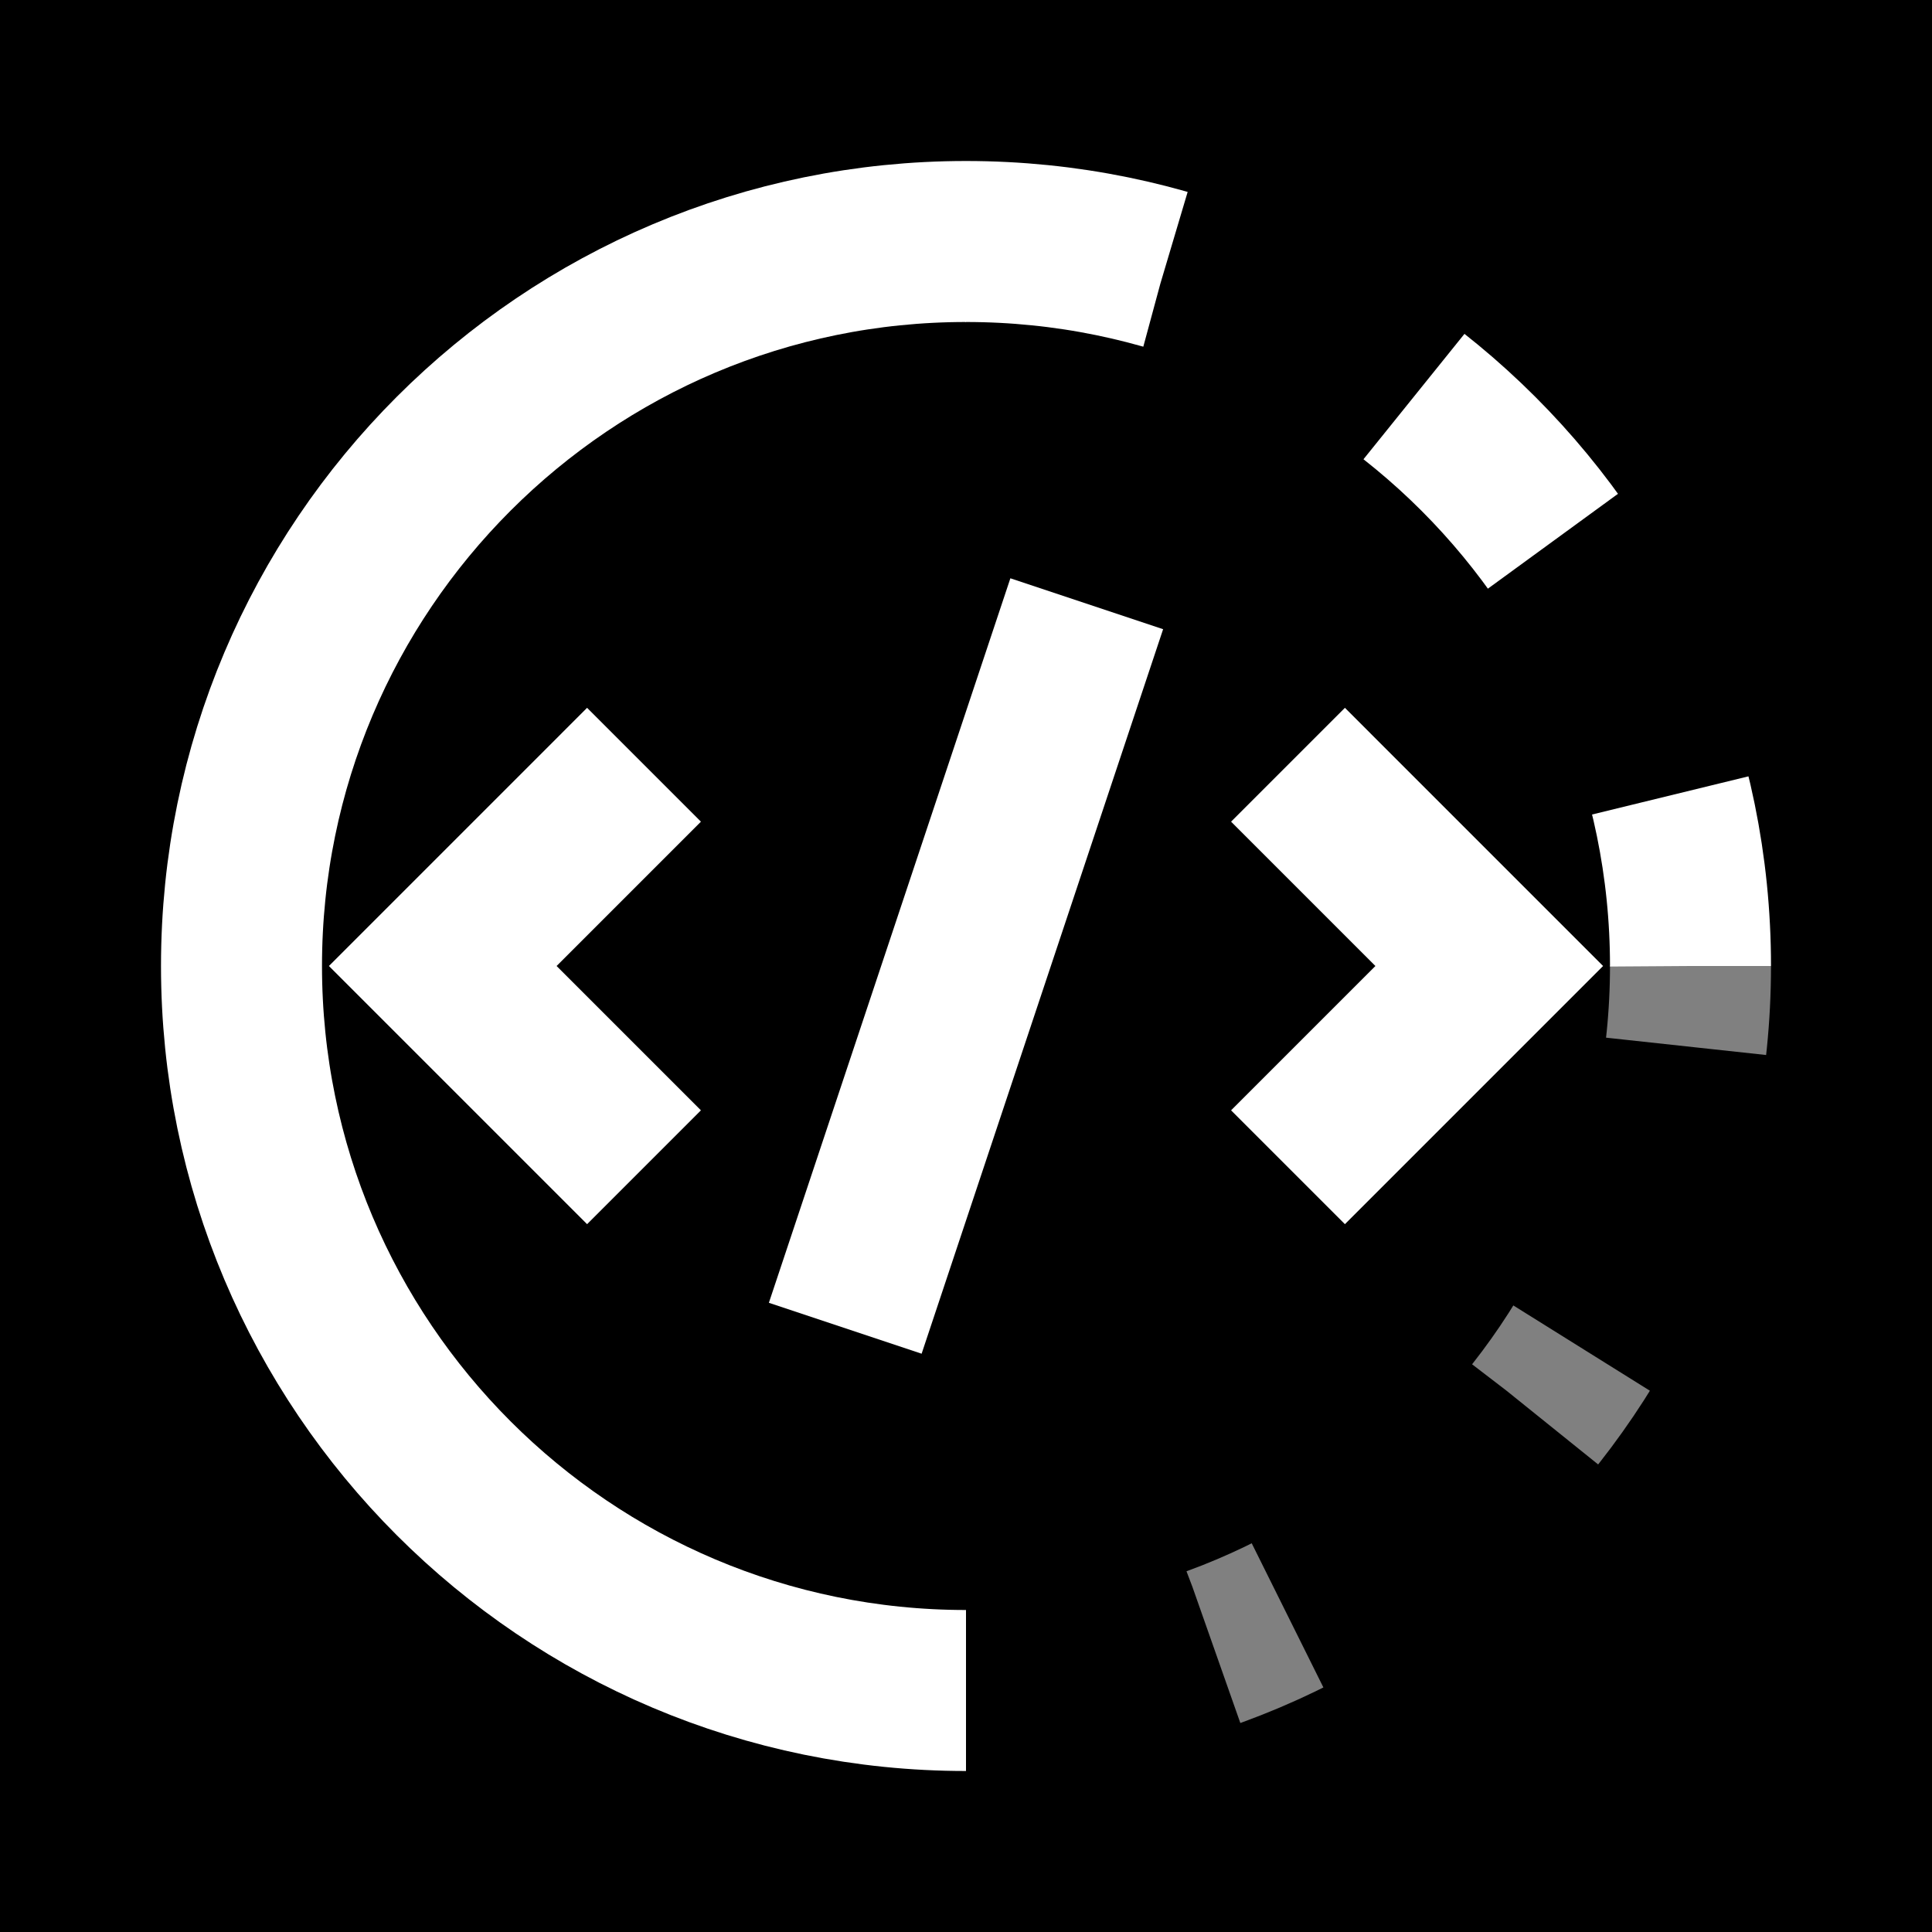
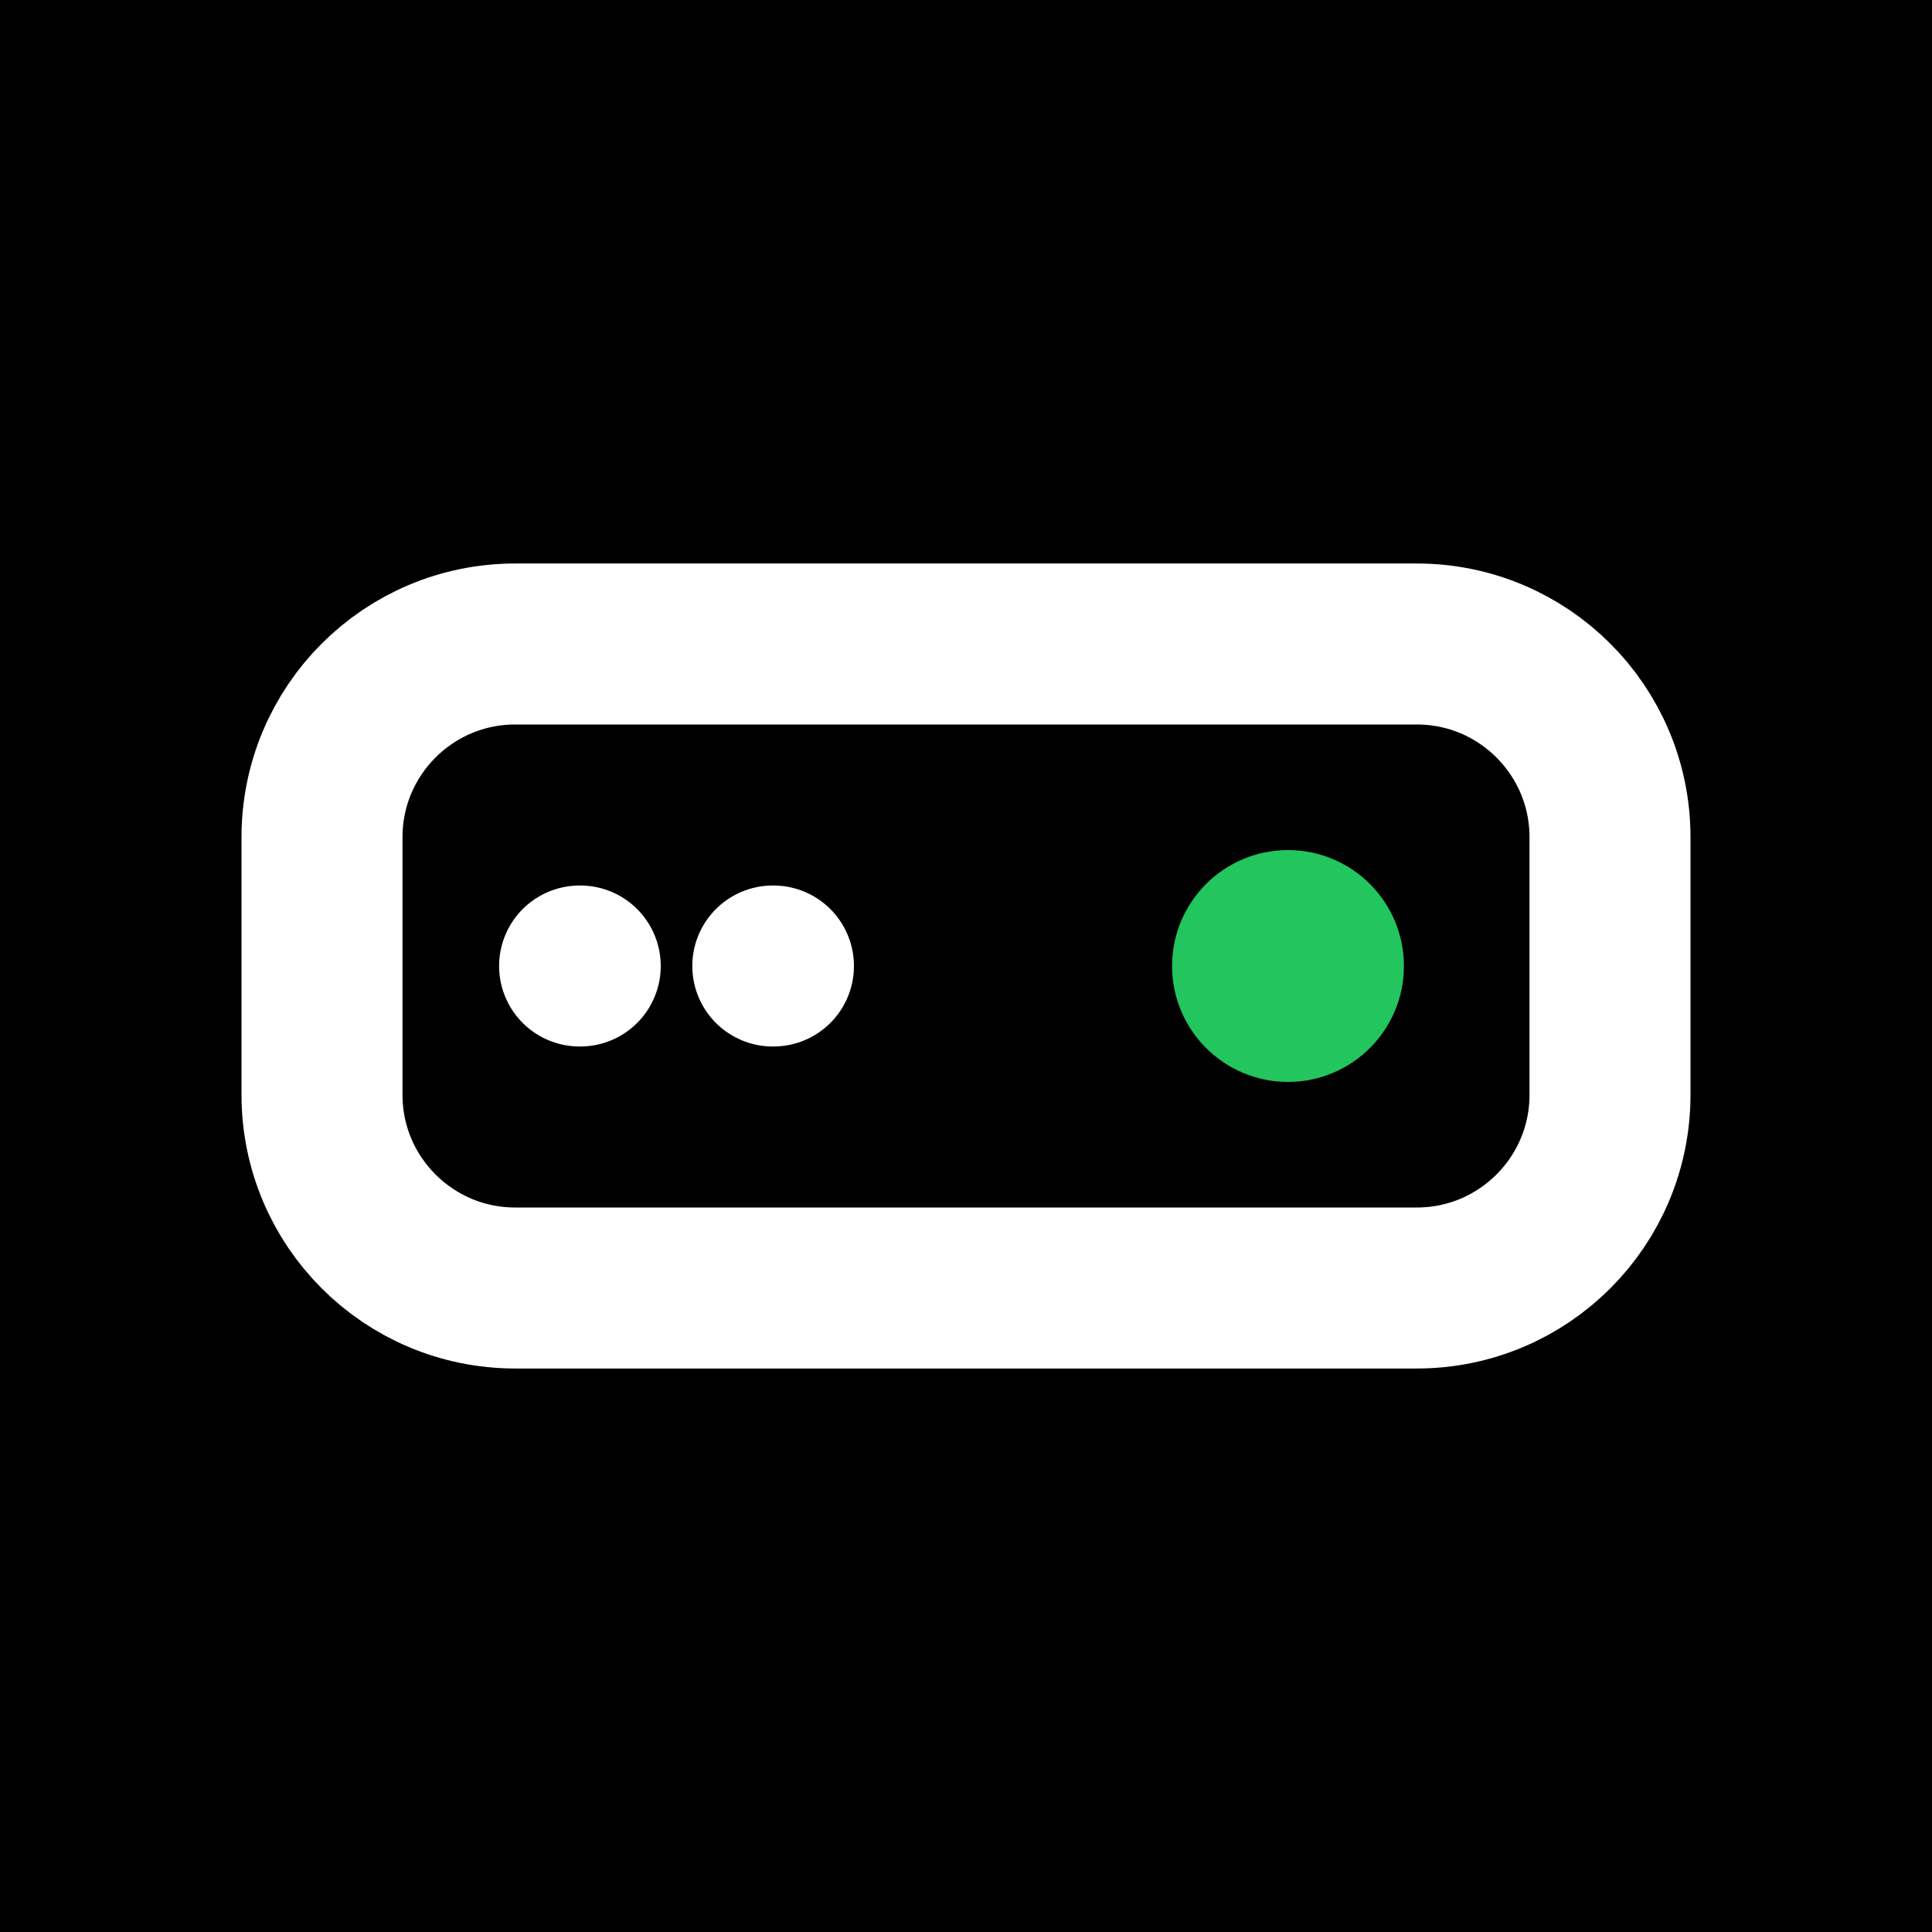
<svg xmlns="http://www.w3.org/2000/svg" viewBox="0 0 512 512" width="512" height="512">
  <rect width="512" height="512" fill="#000000" />
-   <g transform="scale(21.33333)" fill="none" stroke="#ffffff" stroke-width="2">
-     <path d="M12 3a9 9 0 0 0 0 18" />
-     <path d="M12 3a9 9 0 0 1 9 9" stroke-dasharray="2.5 3.5" />
-     <path d="M21 12a9 9 0 0 1-9 9" stroke-dasharray="1 4" opacity="0.5" />
-     <path d="m8 9.5-2.5 2.5 2.5 2.5" />
-     <path d="m16 9.5 2.5 2.5-2.5 2.5" />
-     <path d="m13.5 7.5-3 9" />
+   <g transform="translate(51.2 51.2) scale(17.06667)" fill="none" stroke="#ffffff" stroke-width="2.5" stroke-linecap="round" stroke-linejoin="round">
+     <rect x="2" y="7" width="20" height="10" rx="3" />
+     <path d="M6 12h.01M9 12h.01" />
+     <circle cx="17" cy="12" r="1.8" fill="#22c55e" stroke="none" />
  </g>
</svg>
